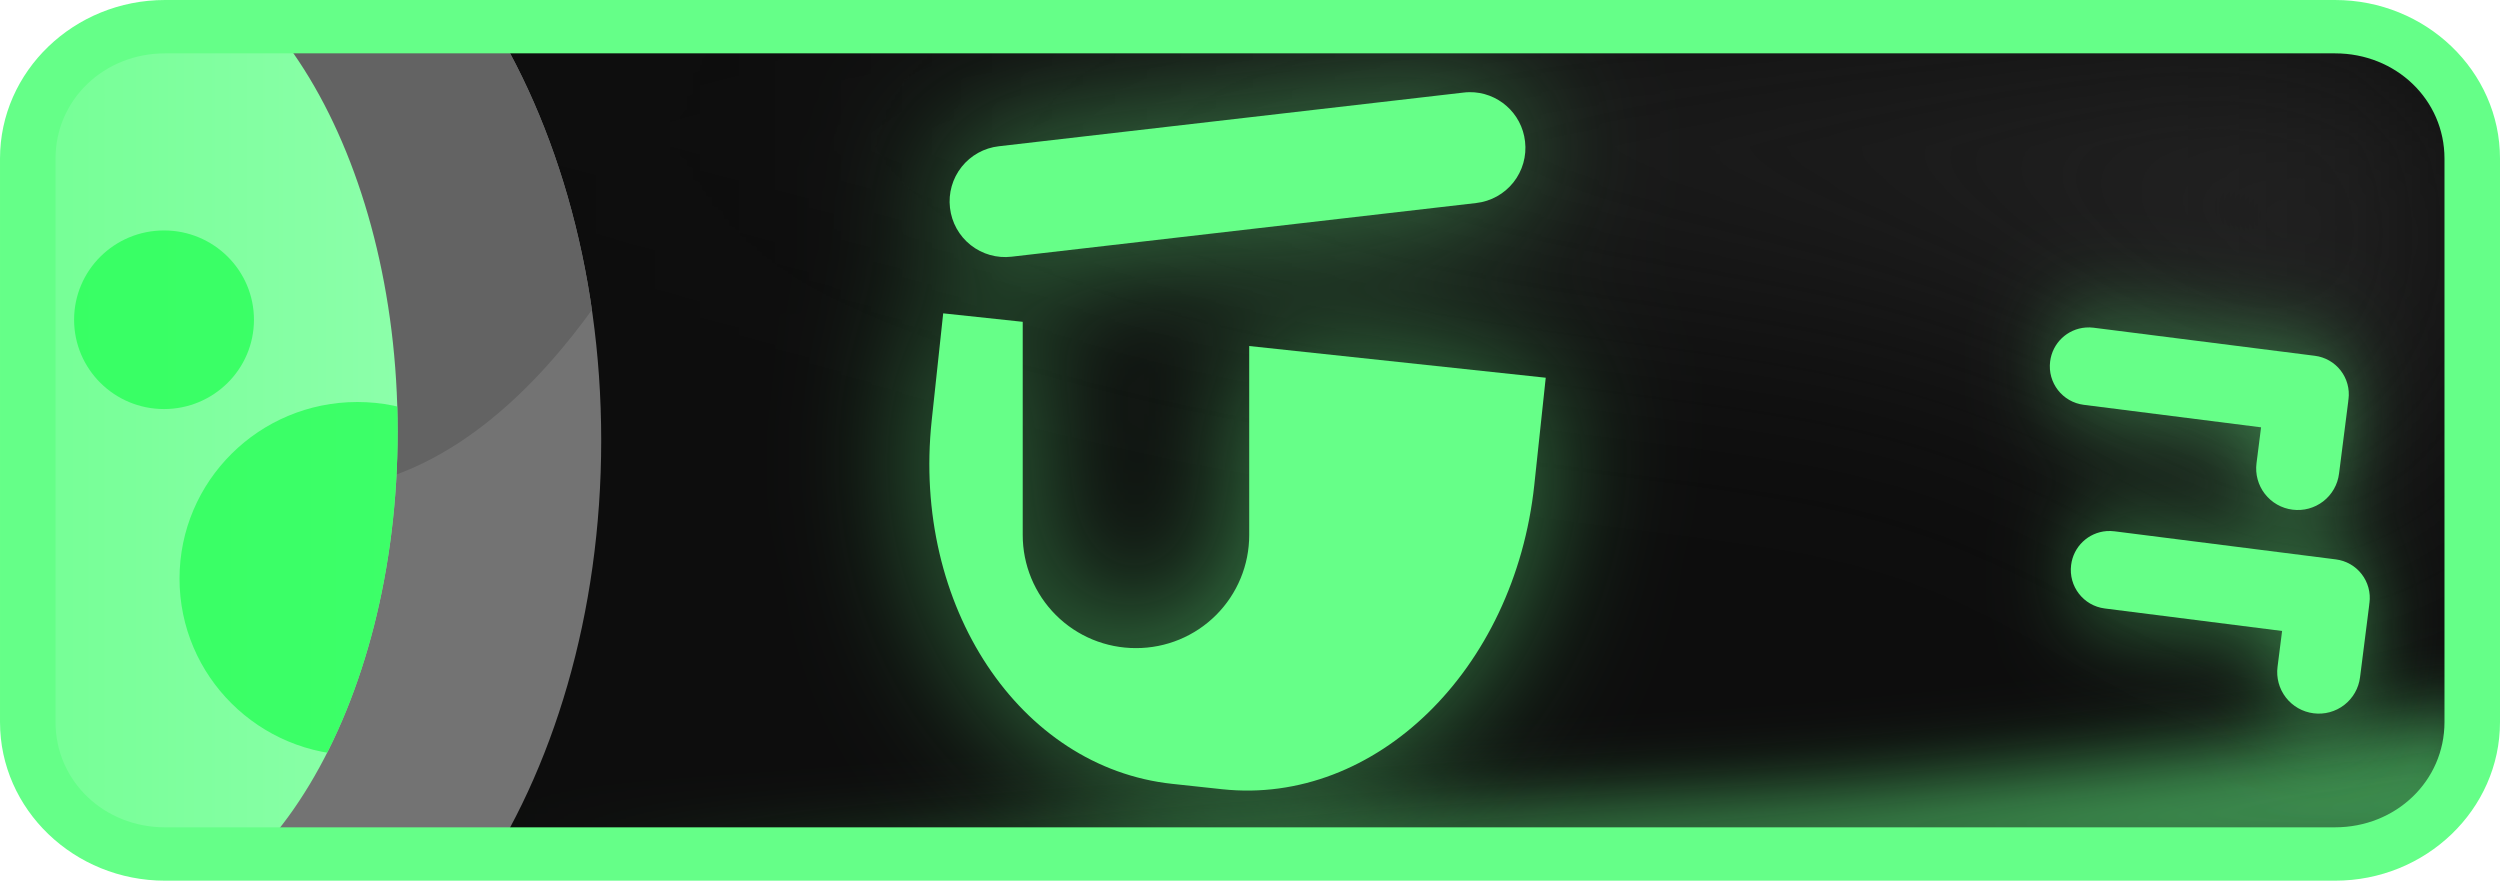
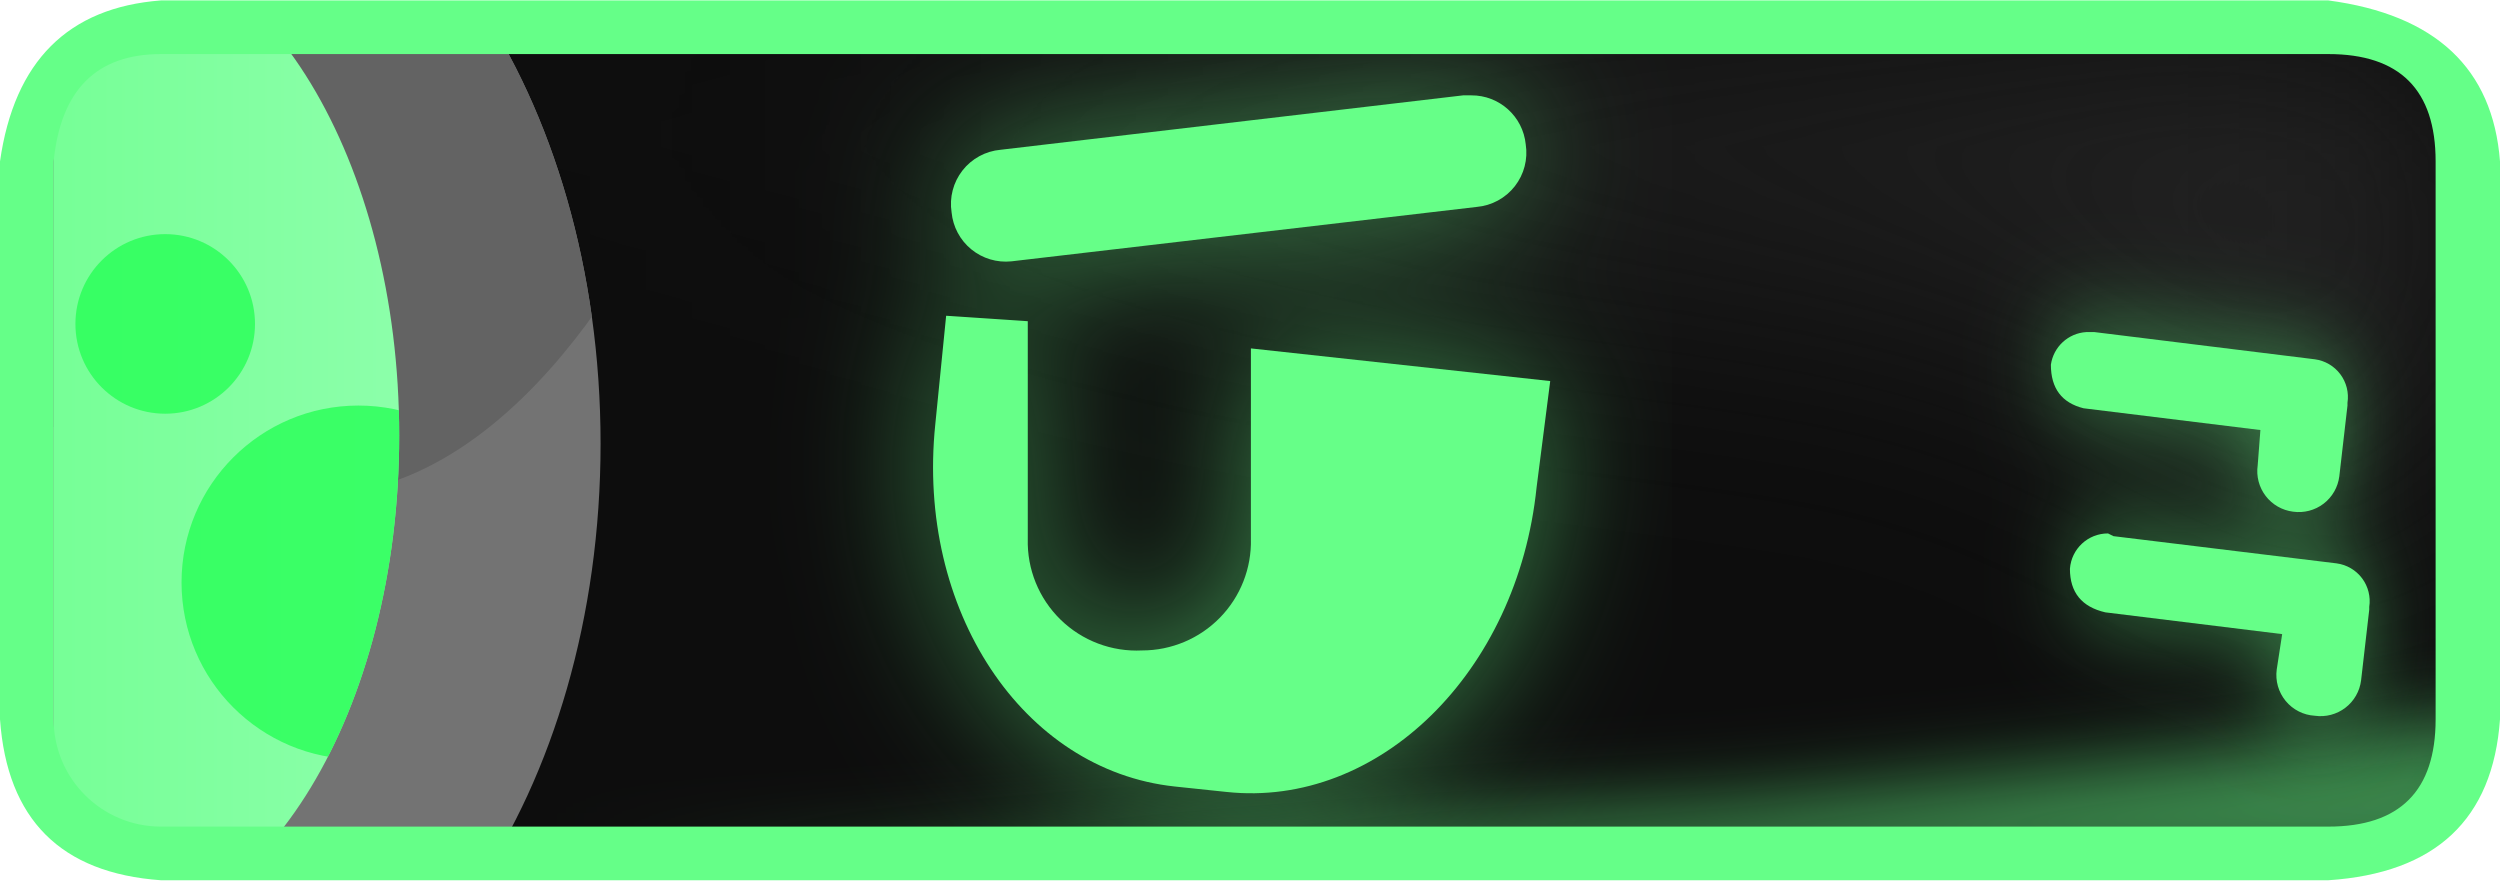
- <svg xmlns="http://www.w3.org/2000/svg" xmlns:xlink="http://www.w3.org/1999/xlink" xml:space="preserve" width="88" height="31" viewBox="0 0 23.283 8.202">
+ <svg xmlns="http://www.w3.org/2000/svg" xmlns:xlink="http://www.w3.org/1999/xlink" xml:space="preserve" width="88" height="31" viewBox="0 0 23.3 8.2">
  <defs>
-     <filter id="g" width="1.298" height="1.733" x="-.149" y="-.367" style="color-interpolation-filters:sRGB">
-       <feGaussianBlur stdDeviation="5.703" />
+     <filter id="g" width="1.3" height="1.7" x="-.1" y="-.4" color-interpolation-filters="sRGB">
+       <feGaussianBlur stdDeviation="5.7" />
    </filter>
-     <filter id="h" width="1.532" height="1.47" x="-.266" y="-.235" style="color-interpolation-filters:sRGB">
-       <feGaussianBlur stdDeviation="2.566" />
+     <filter id="h" width="1.5" height="1.5" x="-.3" y="-.2" color-interpolation-filters="sRGB">
+       <feGaussianBlur stdDeviation="2.6" />
    </filter>
-     <filter id="l" width="1.61" height="1.597" x="-.305" y="-.298" style="color-interpolation-filters:sRGB">
-       <feGaussianBlur stdDeviation="2.073" />
+     <filter id="l" width="1.6" height="1.6" x="-.3" y="-.3" color-interpolation-filters="sRGB">
+       <feGaussianBlur stdDeviation="2.1" />
    </filter>
-     <filter id="f" width="1.078" height="1.288" x="-.039" y="-.144" style="color-interpolation-filters:sRGB">
-       <feGaussianBlur stdDeviation="1.391" />
+     <filter id="f" width="1.1" height="1.3" x="0" y="-.1" color-interpolation-filters="sRGB">
+       <feGaussianBlur stdDeviation="1.4" />
    </filter>
    <clipPath id="e" clipPathUnits="userSpaceOnUse">
      <use xlink:href="#a" />
    </clipPath>
    <clipPath id="i" clipPathUnits="userSpaceOnUse">
-       <use xlink:href="#b" transform="translate(-1.753)" />
+       <use xlink:href="#b" transform="translate(-1.8)" />
    </clipPath>
    <clipPath id="j" clipPathUnits="userSpaceOnUse">
      <use xlink:href="#c" />
    </clipPath>
    <linearGradient id="d">
-       <stop offset="0" style="stop-color:#6f8;stop-opacity:1" />
-       <stop offset="1" style="stop-color:#8cffaa;stop-opacity:1" />
+       <stop offset="0" stop-color="#6f8" />
+       <stop offset="1" stop-color="#8cffaa" />
    </linearGradient>
-     <linearGradient xlink:href="#d" id="k" x1="-11.217" x2="10.892" y1="15.778" y2="15.778" gradientUnits="userSpaceOnUse" />
+     <linearGradient xlink:href="#d" id="k" x1="-11.2" x2="10.9" y1="15.8" y2="15.8" gradientUnits="userSpaceOnUse" />
  </defs>
-   <g clip-path="url(#e)" transform="translate(.481 .17) scale(.25365)">
-     <path id="a" d="M4.94 0h78.12A4.93 4.93 0 0 1 88 4.94v21.12A4.93 4.93 0 0 1 83.06 31H4.94A4.93 4.93 0 0 1 0 26.06V4.94A4.93 4.93 0 0 1 4.94 0Z" style="baseline-shift:baseline;display:inline;overflow:visible;opacity:1;vector-effect:none;fill:#0d0d0d;fill-rule:evenodd;stroke-dashoffset:320;enable-background:accumulate;stop-color:#000;stop-opacity:1" />
-     <path d="M13.581 31.96s24.216-1.943 48.093-3.282c13.226-.742 37.978-4.83 37.978-4.83l-2.414 23.199-65.446-.117Z" style="opacity:.529;mix-blend-mode:normal;fill:#6f8;fill-rule:evenodd;stroke-width:4.5;stroke-dashoffset:320;filter:url(#f)" />
-     <path d="m19.018-12.519 90.148-2.522 1.654 37.335L88 18.474l-16.162-9.49-26.513-3.349L23.283 0Z" style="mix-blend-mode:normal;fill:#262626;fill-opacity:1;fill-rule:evenodd;stroke-width:1.191;stroke-dashoffset:320;filter:url(#g)" />
-     <path d="M40.34 2.195c-.07 0-.14.006-.213.015L22.684 4.225a2.082 2.082 0 0 0-1.834 2.312 2.084 2.084 0 0 0 2.314 1.834l17.442-2.015a2.082 2.082 0 0 0 1.834-2.312 2.083 2.083 0 0 0-2.1-1.85Zm-19.745 8.303-.432 4.028c-.741 6.942 3.29 13.023 9.035 13.637l1.877.202c5.746.614 10.97-4.48 11.712-11.422l.43-4.028-11.133-1.19v7.091a4.241 4.241 0 0 1-4.25 4.25 4.243 4.243 0 0 1-4.253-4.25v-8z" style="opacity:.5;fill:#6f8;fill-opacity:1;fill-rule:evenodd;stroke-width:1.586;stroke-dashoffset:320;filter:url(#h)" transform="translate(12.593 .568) scale(.97798)" />
-     <path d="M40.34 2.195c-.07 0-.14.006-.213.015L22.684 4.225a2.082 2.082 0 0 0-1.834 2.312 2.084 2.084 0 0 0 2.314 1.834l17.442-2.015a2.082 2.082 0 0 0 1.834-2.312 2.083 2.083 0 0 0-2.1-1.85Zm-19.745 8.303-.432 4.028c-.741 6.942 3.29 13.023 9.035 13.637l1.877.202c5.746.614 10.97-4.48 11.712-11.422l.43-4.028-11.133-1.19v7.091a4.241 4.241 0 0 1-4.25 4.25 4.243 4.243 0 0 1-4.253-4.25v-8z" style="opacity:1;fill:#6f8;fill-opacity:1;fill-rule:evenodd;stroke-width:1.586;stroke-dashoffset:320" transform="translate(12.593 .568) scale(.97798)" />
-     <g clip-path="url(#i)" transform="translate(1.812 -.608)">
-       <ellipse id="b" cx="2.636" cy="16.108" rx="15.73" ry="23.051" style="fill:#737373;fill-opacity:1;fill-rule:evenodd;stroke-width:1.191;stroke-dashoffset:320" transform="translate(1.753)" />
-       <path d="m-12.386 9.273 26.34-20.858L20.856 6.47s-5.003 11.603-13.31 11.462c-8.15-.138-19.932-8.659-19.932-8.659Z" style="fill:#636363;fill-rule:evenodd;stroke-width:1.191;stroke-dashoffset:320" />
+   <g fill-rule="evenodd" clip-path="url(#e)" transform="translate(.5 .2)scale(.2536)">
+     <path id="a" fill="#0d0d0d" stroke-dashoffset="320" d="M5 0h78a5 5 0 0 1 5 5v21a5 5 0 0 1-5 5H5a5 5 0 0 1-5-5V5a5 5 0 0 1 5-5" baseline-shift="baseline" display="inline" enable-background="accumulate" opacity="1" overflow="visible" stop-color="#000" stop-opacity="1" vector-effect="none" />
+     <path fill="#6f8" d="M13.6 32s24.2-2 48-3.3a503 503 0 0 0 38-4.9L97.3 47H31.8Z" filter="url(#f)" opacity=".5" style="mix-blend-mode:normal" />
+     <path fill="#262626" d="m19-12.5 90.2-2.5 1.6 37.3L88 18.5 71.8 9 45.3 5.6 23.3 0Z" filter="url(#g)" style="mix-blend-mode:normal" />
+     <path fill="#6f8" d="M40.3 2.2h-.2l-17.4 2a2 2 0 0 0-1.8 2.3 2 2 0 0 0 2.3 1.9l17.4-2A2 2 0 0 0 42.4 4a2 2 0 0 0-2-1.8m-19.7 8.3-.4 4c-.8 7 3.3 13 9 13.7l1.9.2c5.7.6 11-4.5 11.7-11.5l.4-4-11.1-1.2v7.1a4 4 0 0 1-4.3 4.3 4 4 0 0 1-4.2-4.3v-8z" filter="url(#h)" opacity=".5" transform="translate(12.6 .6)scale(.978)" />
+     <path fill="#6f8" d="M52 2.7h-.2l-17 2A2 2 0 0 0 33 7a2 2 0 0 0 2.2 1.8l17.1-2a2 2 0 0 0 1.8-2.3 2 2 0 0 0-2-1.8m-19.3 8.1-.4 4c-.7 6.8 3.2 12.7 8.8 13.3l1.9.2c5.6.6 10.7-4.4 11.4-11.2l.5-3.9L44 12v7a4 4 0 0 1-4 4.1 4 4 0 0 1-4.2-4.1v-8z" />
+     <g clip-path="url(#i)" transform="translate(1.8 -.6)">
+       <ellipse id="b" cx="2.6" cy="16.1" fill="#737373" fill-opacity="1" stroke-dashoffset="320" stroke-width="1.2" rx="15.7" ry="23.1" transform="translate(1.8)" />
+       <path fill="#636363" d="M-12.4 9.3 14-11.6l6.9 18S15.9 18.2 7.5 18c-8.1-.1-19.9-8.6-19.9-8.6" />
      <g clip-path="url(#j)">
-         <ellipse id="c" cx="-.162" cy="15.778" rx="11.054" ry="18.346" style="fill:url(#k);fill-opacity:1;fill-rule:evenodd;stroke-width:1.191;stroke-dashoffset:320" />
-         <ellipse cx="9.413" cy="21.183" rx="6.53" ry="6.485" style="fill:#27ff56;fill-opacity:.78;fill-rule:evenodd;stroke-width:3.23;stroke-dashoffset:320" />
-         <ellipse cx="2.314" cy="11.678" rx="3.302" ry="3.279" style="fill:#27ff56;fill-opacity:.78;fill-rule:evenodd;stroke-width:1.633;stroke-dashoffset:320" />
+         <ellipse id="c" cx="-.2" cy="15.8" fill="url(#k)" fill-opacity="1" stroke-dashoffset="320" stroke-width="1.2" rx="11.1" ry="18.3" />
+         <circle cx="9.4" cy="21.2" r="6.5" fill="#27ff56" fill-opacity=".8" />
+         <circle cx="2.3" cy="11.7" r="3.3" fill="#27ff56" fill-opacity=".8" />
      </g>
    </g>
-     <path d="M73.675-5.687a1.823 1.823 0 0 0-1.458 1.79c0 1.011.816 1.825 1.827 1.825h8.397v1.698a1.95 1.95 0 0 0 1.955 1.955A1.95 1.95 0 0 0 86.35-.374l.002-3.397-.003-.079.002-.05a1.823 1.823 0 0 0-1.827-1.825H74.043c-.126 0-.248.013-.368.038zm2.182 9.366A1.82 1.82 0 0 0 74.4 5.47c0 1.011.814 1.828 1.826 1.828h8.4v1.697a1.95 1.95 0 0 0 1.954 1.955 1.95 1.95 0 0 0 1.954-1.955V5.598c0-.034-.001-.07-.003-.103l.002-.026a1.822 1.822 0 0 0-1.825-1.826H76.227c-.127 0-.251.012-.37.036z" style="opacity:.5;fill:#6f8;fill-opacity:1;fill-rule:evenodd;stroke-width:5.971;stroke-dashoffset:320;filter:url(#l)" transform="rotate(7.232 -58.878 138.937) scale(.78128)" />
-     <path d="M73.675-5.687a1.823 1.823 0 0 0-1.458 1.79c0 1.011.816 1.825 1.827 1.825h8.397v1.698a1.95 1.95 0 0 0 1.955 1.955A1.95 1.95 0 0 0 86.35-.374l.002-3.397-.003-.079.002-.05a1.823 1.823 0 0 0-1.827-1.825H74.043c-.126 0-.248.013-.368.038zm2.182 9.366A1.82 1.82 0 0 0 74.4 5.47c0 1.011.814 1.828 1.826 1.828h8.4v1.697a1.95 1.95 0 0 0 1.954 1.955 1.95 1.95 0 0 0 1.954-1.955V5.598c0-.034-.001-.07-.003-.103l.002-.026a1.822 1.822 0 0 0-1.825-1.826H76.227c-.127 0-.251.012-.37.036z" style="opacity:1;fill:#6f8;fill-opacity:1;fill-rule:evenodd;stroke-width:5.971;stroke-dashoffset:320" transform="rotate(7.232 -58.878 138.937) scale(.78128)" />
+     <path fill="#6f8" d="M73.7-5.7a2 2 0 0 0-1.5 1.8q.2 1.7 1.8 1.8h8.4v1.7a2 2 0 0 0 2 2 2 2 0 0 0 2-2v-3.5a2 2 0 0 0-1.9-1.8zm2.2 9.4a2 2 0 0 0-1.5 1.8q.2 1.7 1.8 1.8h8.4V9a2 2 0 0 0 2 2 2 2 0 0 0 2-2V5.5a2 2 0 0 0-1.9-1.9H76" filter="url(#l)" opacity=".5" transform="rotate(7.2 -58.9 139)scale(.7813)" />
+     <path fill="#6f8" d="M74.7 11.4a1.4 1.4 0 0 0-1.3 1.2q0 1.3 1.2 1.6l6.5.8-.1 1.3a1.5 1.5 0 0 0 1.3 1.7 1.5 1.5 0 0 0 1.7-1.3l.3-2.6V14a1.4 1.4 0 0 0-1.2-1.6l-8.1-1zm.8 7.4a1.4 1.4 0 0 0-1.4 1.3q0 1.3 1.3 1.6l6.5.8-.2 1.3a1.5 1.5 0 0 0 1.4 1.7 1.5 1.5 0 0 0 1.7-1.3l.3-2.6v-.1a1.4 1.4 0 0 0-1.2-1.6l-8.2-1z" />
  </g>
-   <path d="M1.537 0C.69 0 0 .663 0 1.477v5.248c0 .814.69 1.477 1.537 1.477h20.21c.846 0 1.536-.663 1.536-1.477V1.477c0-.814-.69-1.477-1.537-1.477Zm0 .497h20.21c.569 0 1.019.433 1.019.98v5.248c0 .547-.45.98-1.02.98H1.537c-.57 0-1.02-.433-1.02-.98V1.477c0-.547.45-.98 1.02-.98z" style="baseline-shift:baseline;display:inline;overflow:visible;opacity:1;vector-effect:none;fill:#65ff88;fill-rule:evenodd;stroke-width:.254;stroke-dashoffset:320;enable-background:accumulate;stop-color:#000;stop-opacity:1;stroke:none" />
+   <path fill="#65ff88" fill-rule="evenodd" d="M1.5 0Q.2.1 0 1.5v5.2q.1 1.4 1.5 1.5h20.2q1.5-.1 1.6-1.5V1.5Q23.2.2 21.7 0Zm0 .5h20.2q1 0 1 1v5.2q0 1-1 1H1.5a1 1 0 0 1-1-1V1.5q.1-1 1-1" enable-background="accumulate" overflow="visible" />
</svg>
